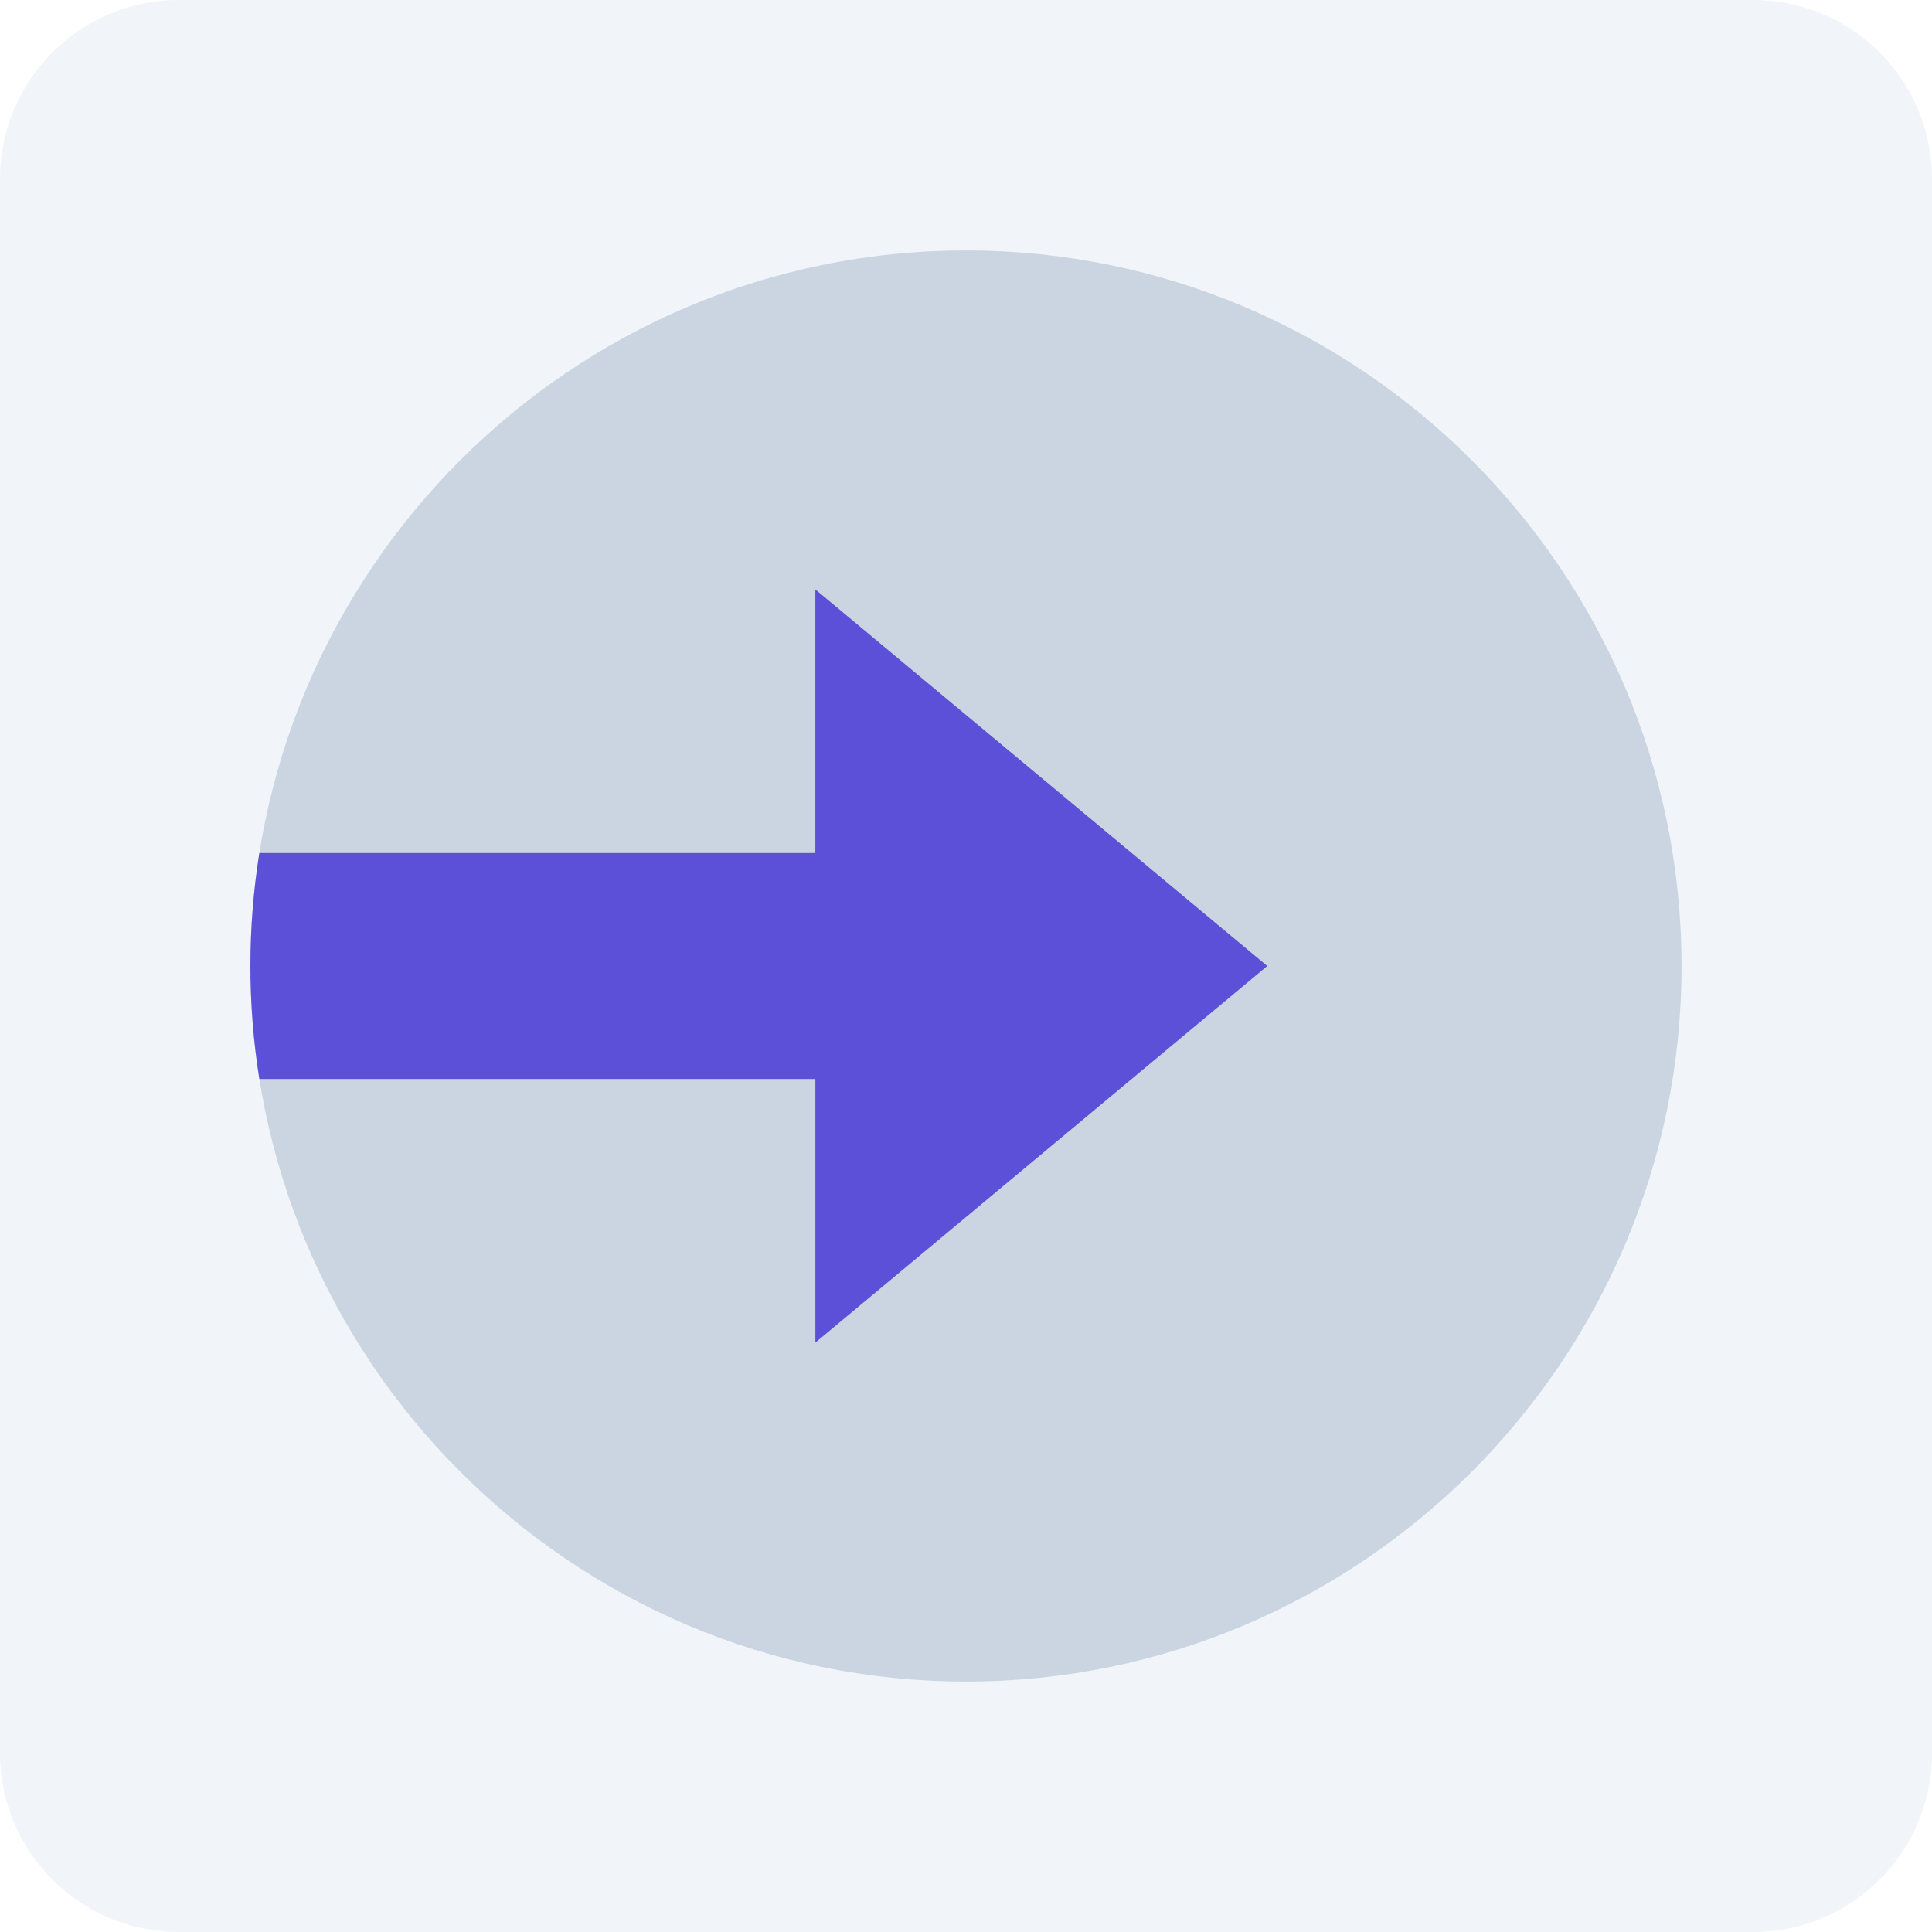
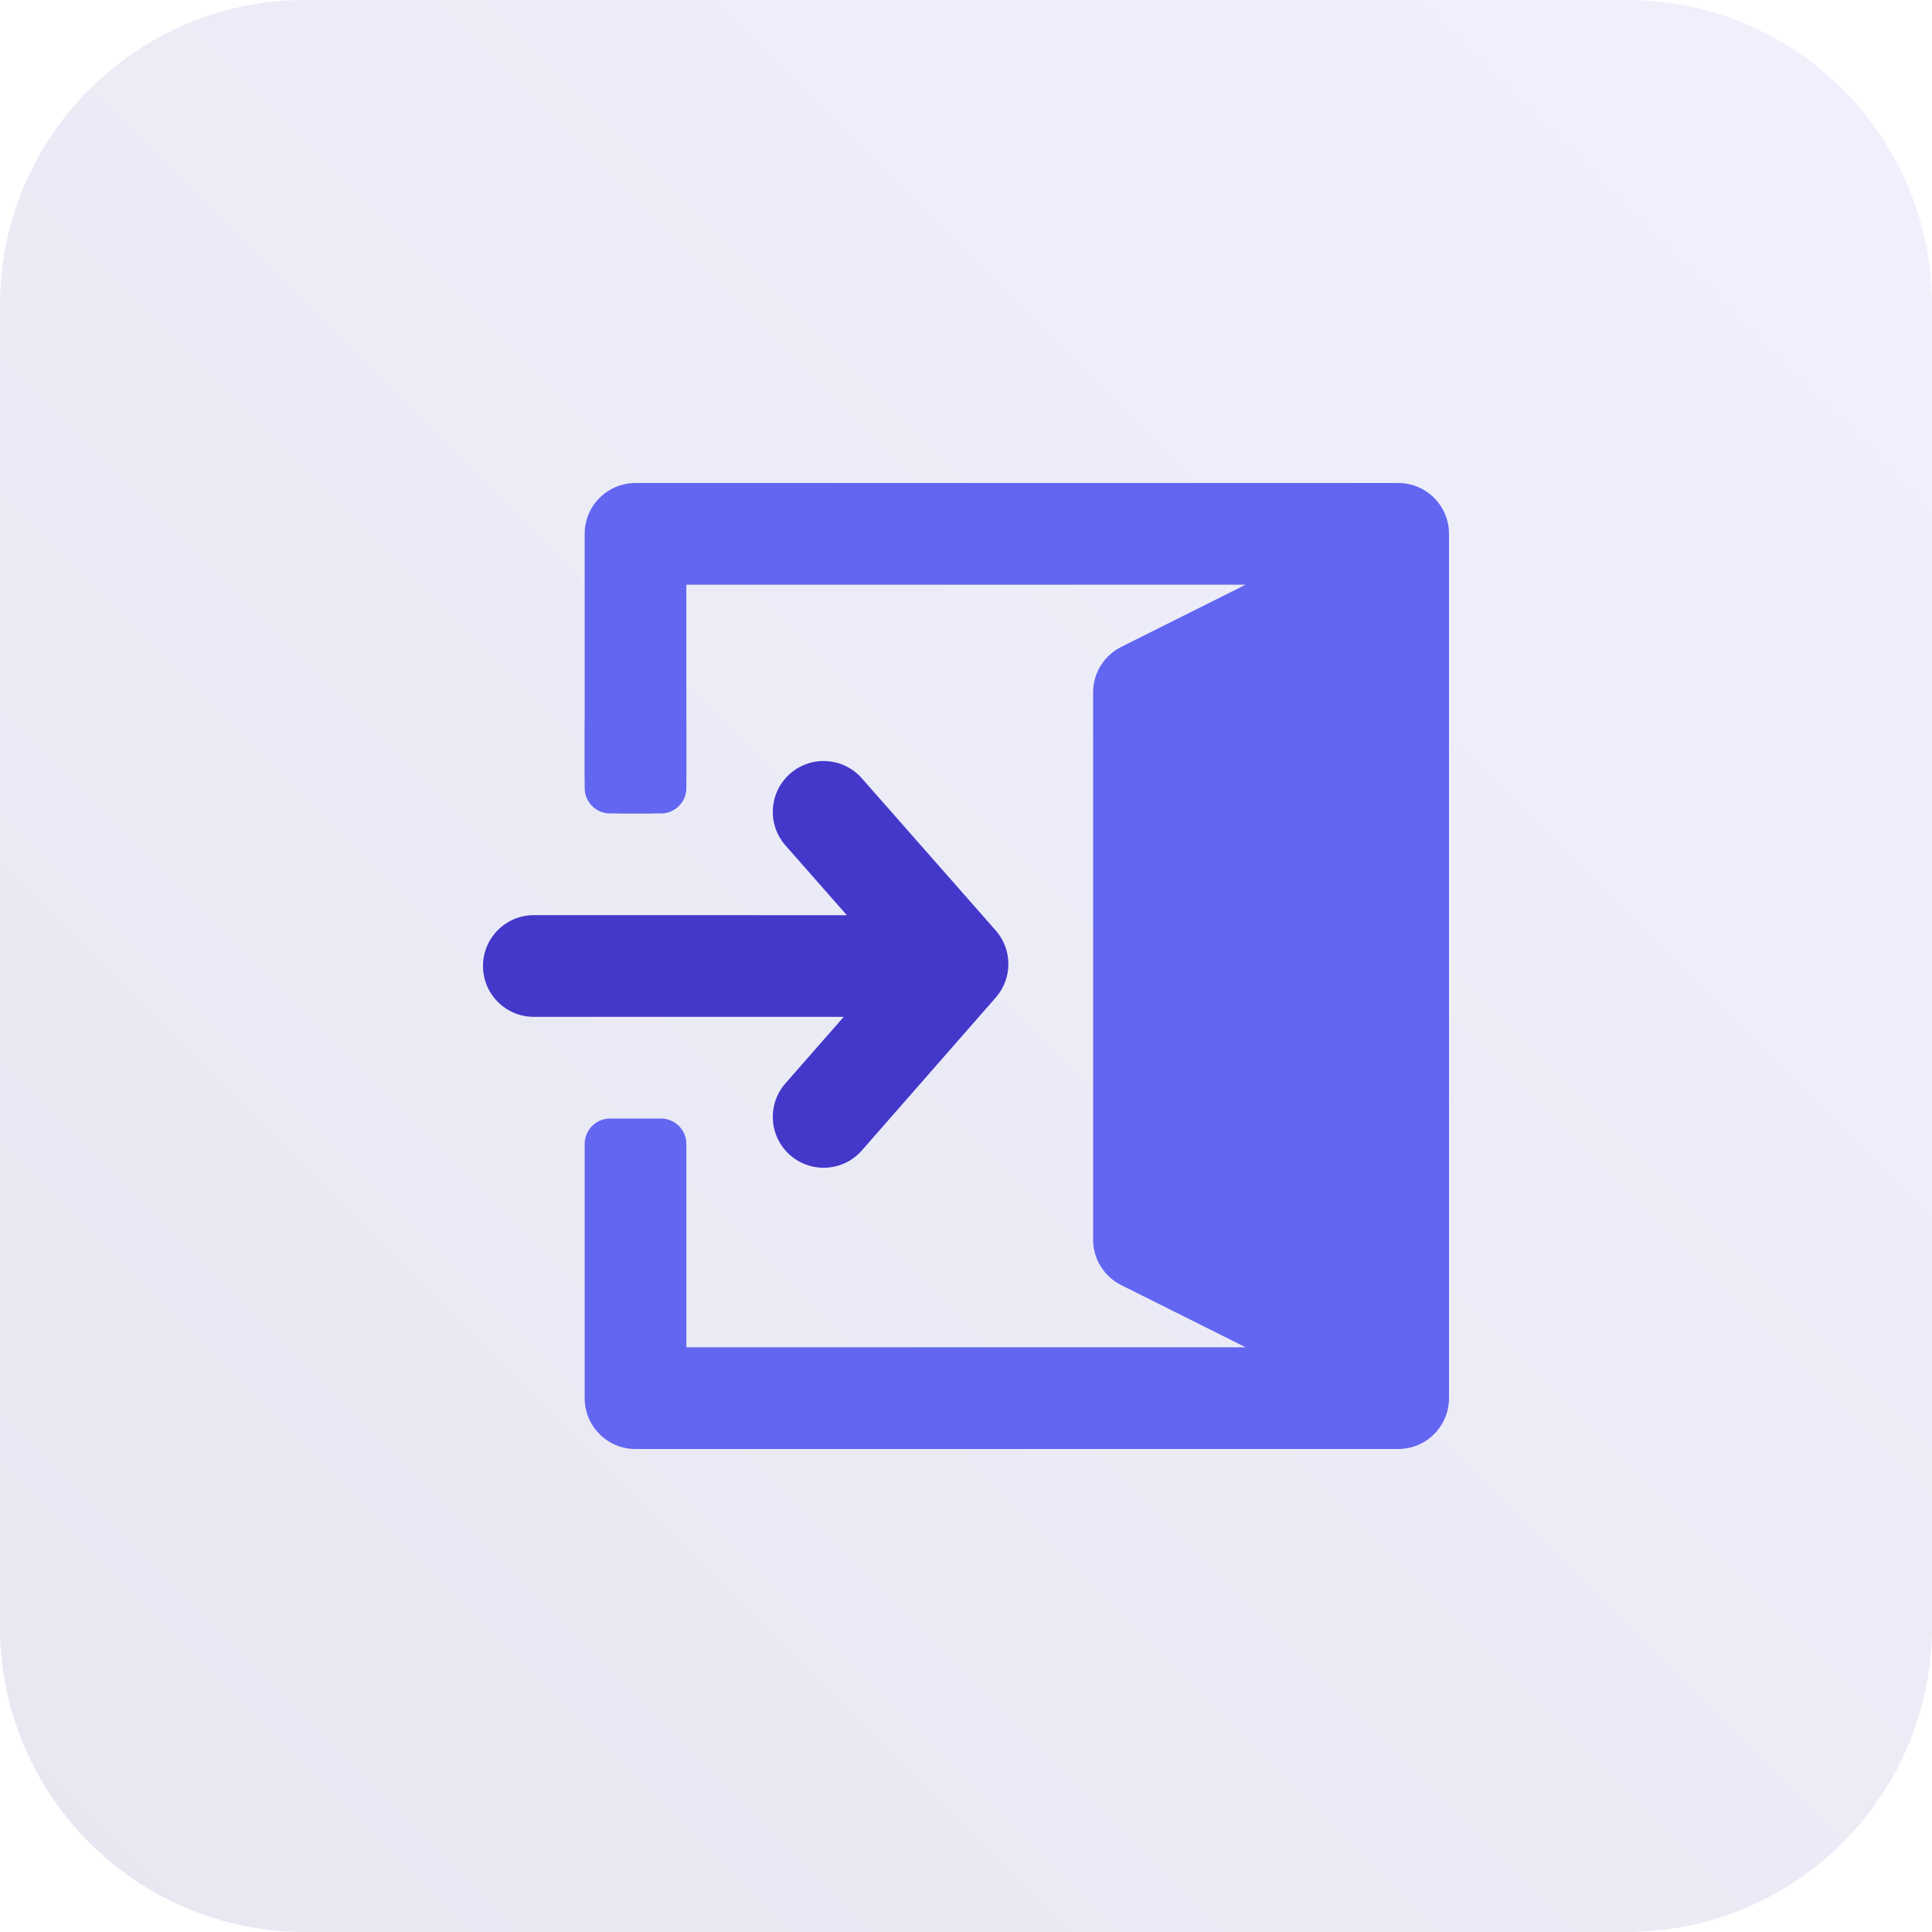
- <svg xmlns="http://www.w3.org/2000/svg" width="54" height="54">
-   <g fill="none" fill-rule="evenodd">
-     <rect width="54" height="54" fill="#F1F5F9" rx="5" />
-     <g fill-rule="nonzero">
-       <path fill="#CBD5E1" d="M27 7c11.028 0 20 8.972 20 20s-8.972 20-20 20S7 38.028 7 27 15.972 7 27 7Z" />
-       <path fill="#5D50D8" d="M22.79 16.474 35.42 27 22.79 37.526v-7.368H7.249a20.067 20.067 0 0 1 0-6.316h15.54v-7.368Z" />
+ <svg xmlns="http://www.w3.org/2000/svg" width="76px" height="76px" viewBox="0 0 76 76" version="1.1">
+   <defs>
+     <linearGradient x1="-3.88578059e-14%" y1="100%" x2="100%" y2="2.77555756e-15%" id="linearGradient-1">
+       <stop stop-color="#E7E6F1" offset="0%" />
+       <stop stop-color="#F0F1FD" offset="100%" />
+     </linearGradient>
+   </defs>
+   <g id="add-login" stroke="none" stroke-width="1" fill="none" fill-rule="evenodd">
+     <rect id="Rectangle-Copy-6" fill="url(#linearGradient-1)" x="0" y="0" width="76" height="76" rx="12" />
+     <g id="Group" transform="translate(19, 19)">
+       <rect id="Rectangle" stroke="#979797" fill="#D8D8D8" x="4.5" y="8.5" width="3" height="4" rx="1" />
+       <path d="M36,0 C37.105,0 38,0.895 38,2 L38,36 C38,37.105 37.105,38 36,38 L6,38 C4.895,38 4,37.105 4,36 L4,26 C4,25.448 4.448,25 5,25 L7,25 C7.513,25 7.936,25.386 7.993,25.883 L8,26 L8,34 L30.001,34 L25.106,31.553 C24.428,31.214 24,30.521 24,29.764 L24,8.236 C24,7.479 24.428,6.786 25.106,6.447 L29.999,4 L8,4 L8,12 C8,12.552 7.552,13 7,13 L5,13 C4.448,13 4,12.552 4,12 L4,2 C4,0.895 4.895,0 6,0 L36,0 Z" id="Combined-Shape" fill="#6366F1" fill-rule="nonzero" />
+       <path d="M14.901,11.615 C18.174,15.334 19.006,16.28 19.582,16.934 L19.665,17.028 C19.719,17.09 19.772,17.15 19.825,17.21 L19.906,17.302 C19.988,17.395 20.073,17.492 20.169,17.601 C20.832,18.355 20.834,19.484 20.172,20.24 C20.06,20.367 19.963,20.479 19.869,20.586 L19.788,20.678 C19.749,20.723 19.709,20.769 19.668,20.815 L19.585,20.91 C19.01,21.567 18.177,22.518 14.905,26.254 C14.177,27.085 12.913,27.169 12.082,26.441 C11.251,25.714 11.168,24.45 11.895,23.619 C12.849,22.53 13.596,21.677 14.19,21 L2,21 C0.895,21 5.7935996e-16,20.105 0,19 C-1.3527075e-16,17.895 0.895,17 2,17 L14.312,17.001 C13.798,16.416 13.163,15.695 12.369,14.792 L11.899,14.258 C11.169,13.429 11.25,12.165 12.079,11.435 C12.908,10.706 14.172,10.786 14.901,11.615 Z" id="Combined-Shape" fill="#4338CA" />
    </g>
  </g>
</svg>
